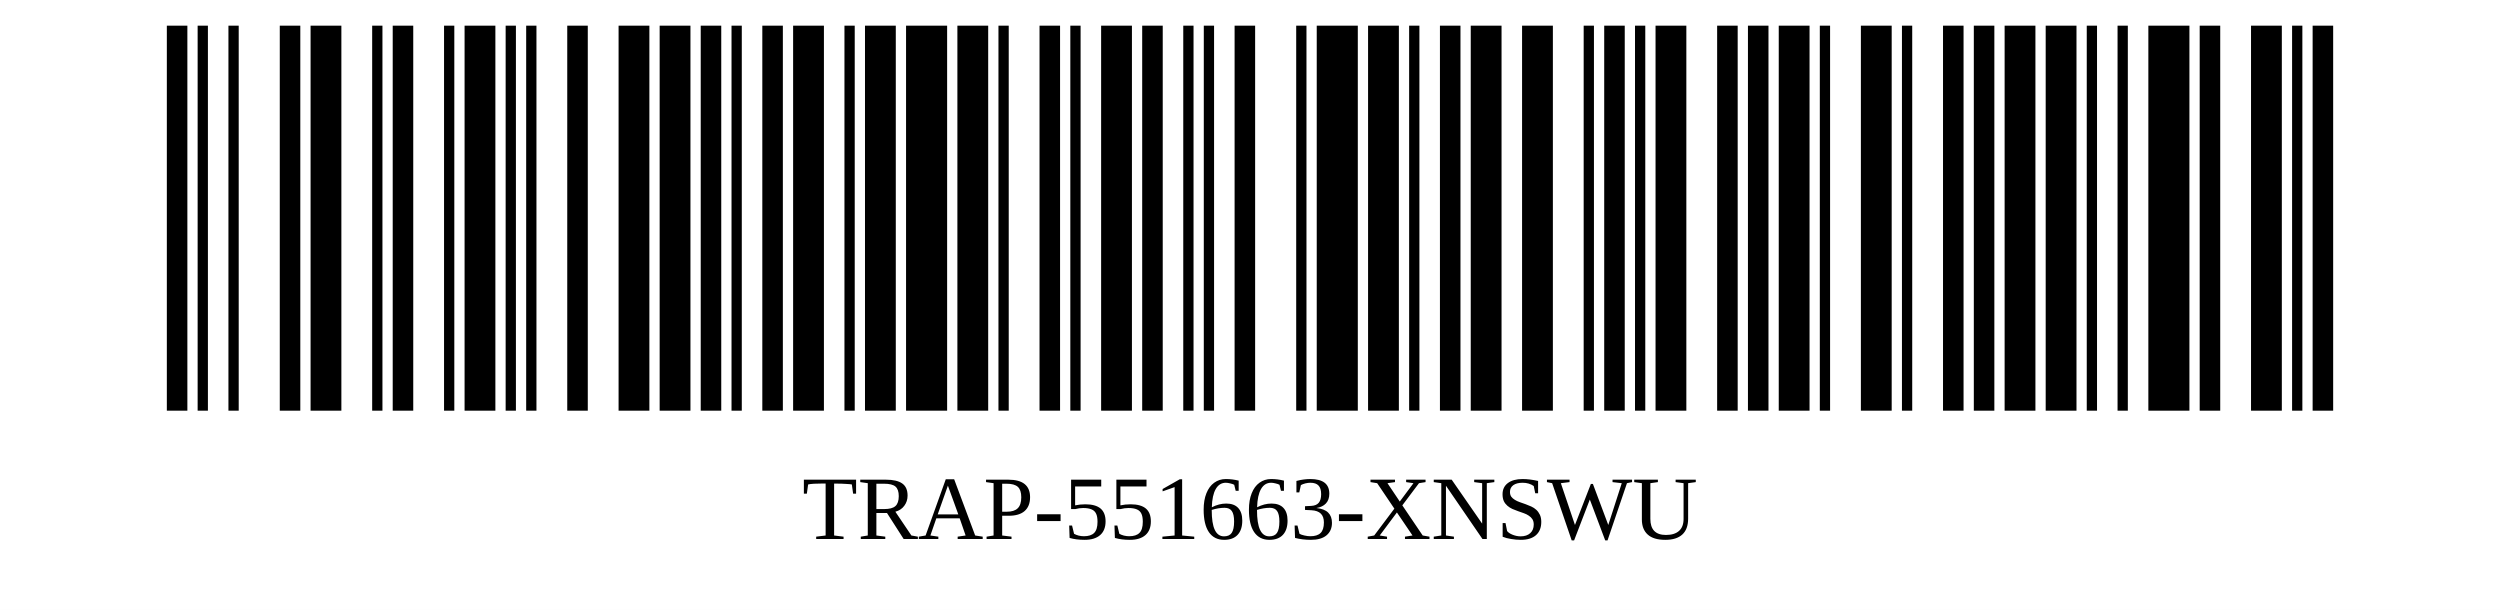
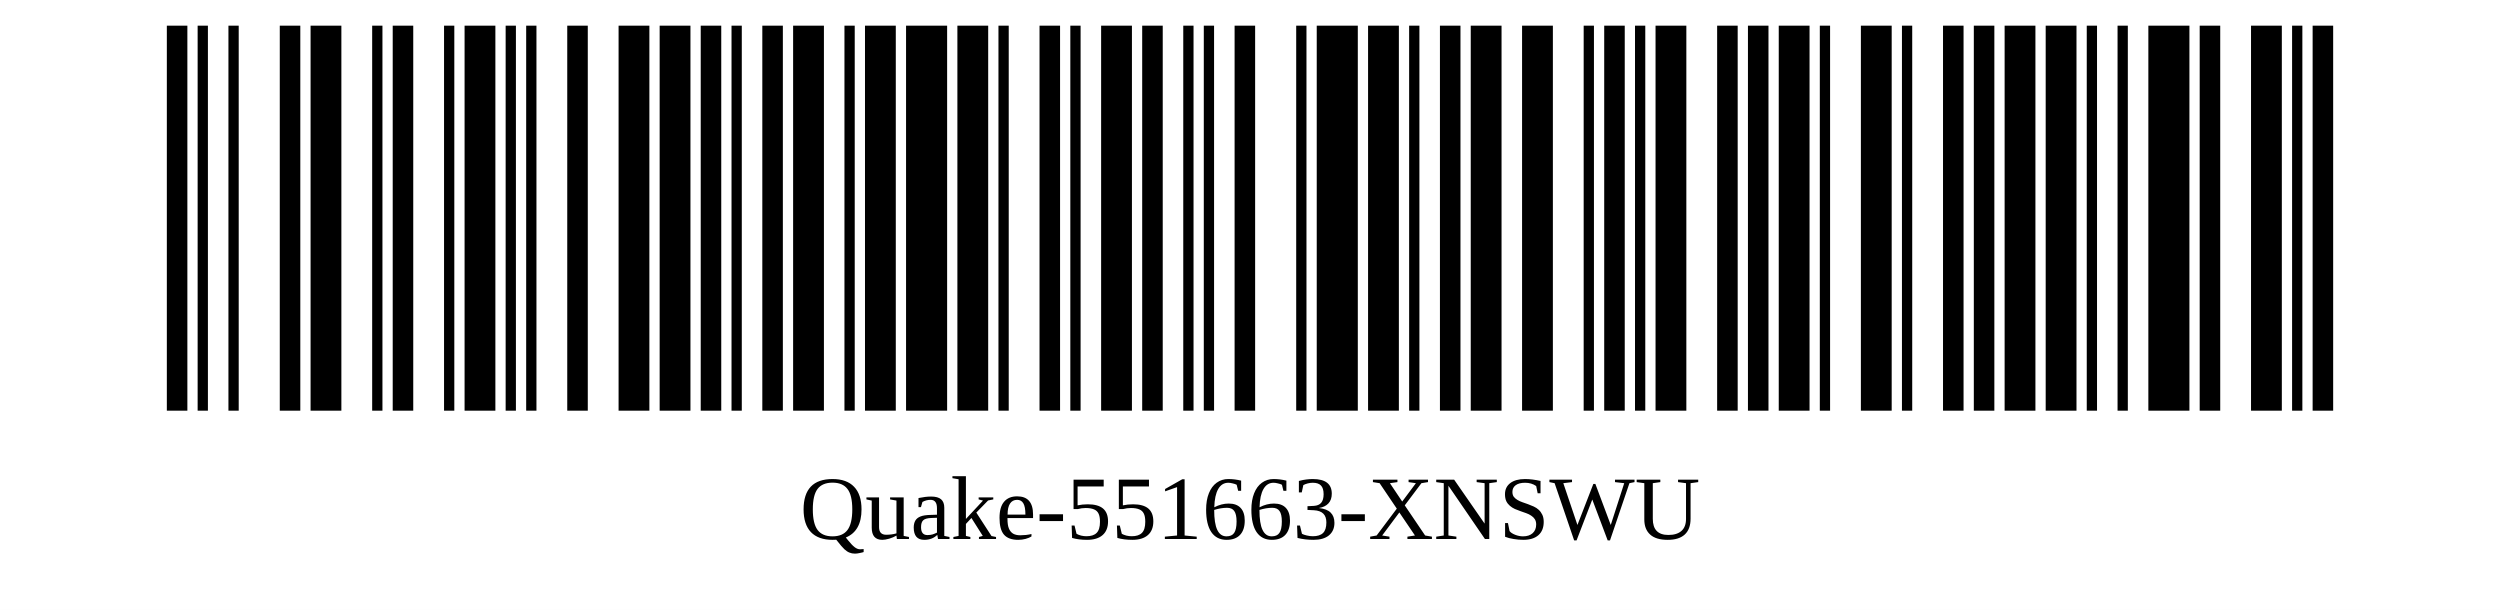
<svg xmlns="http://www.w3.org/2000/svg" version="1.1" width="97.400mm" height="23.764mm">
  <g id="barcode_group">
    <rect width="100%" height="100%" style="fill:white" />
    <rect x="6.500mm" y="1.000mm" width="0.800mm" height="15.000mm" style="fill:black;" />
    <rect x="7.700mm" y="1.000mm" width="0.400mm" height="15.000mm" style="fill:black;" />
    <rect x="8.900mm" y="1.000mm" width="0.400mm" height="15.000mm" style="fill:black;" />
    <rect x="10.900mm" y="1.000mm" width="0.800mm" height="15.000mm" style="fill:black;" />
    <rect x="12.100mm" y="1.000mm" width="1.200mm" height="15.000mm" style="fill:black;" />
    <rect x="14.500mm" y="1.000mm" width="0.400mm" height="15.000mm" style="fill:black;" />
    <rect x="15.300mm" y="1.000mm" width="0.800mm" height="15.000mm" style="fill:black;" />
    <rect x="17.300mm" y="1.000mm" width="0.400mm" height="15.000mm" style="fill:black;" />
    <rect x="18.100mm" y="1.000mm" width="1.200mm" height="15.000mm" style="fill:black;" />
    <rect x="19.700mm" y="1.000mm" width="0.400mm" height="15.000mm" style="fill:black;" />
    <rect x="20.500mm" y="1.000mm" width="0.400mm" height="15.000mm" style="fill:black;" />
    <rect x="22.100mm" y="1.000mm" width="0.800mm" height="15.000mm" style="fill:black;" />
    <rect x="24.100mm" y="1.000mm" width="1.200mm" height="15.000mm" style="fill:black;" />
    <rect x="25.700mm" y="1.000mm" width="1.200mm" height="15.000mm" style="fill:black;" />
    <rect x="27.300mm" y="1.000mm" width="0.800mm" height="15.000mm" style="fill:black;" />
    <rect x="28.500mm" y="1.000mm" width="0.400mm" height="15.000mm" style="fill:black;" />
    <rect x="29.700mm" y="1.000mm" width="0.800mm" height="15.000mm" style="fill:black;" />
    <rect x="30.900mm" y="1.000mm" width="1.200mm" height="15.000mm" style="fill:black;" />
    <rect x="32.900mm" y="1.000mm" width="0.400mm" height="15.000mm" style="fill:black;" />
    <rect x="33.700mm" y="1.000mm" width="1.200mm" height="15.000mm" style="fill:black;" />
    <rect x="35.300mm" y="1.000mm" width="1.600mm" height="15.000mm" style="fill:black;" />
    <rect x="37.300mm" y="1.000mm" width="1.200mm" height="15.000mm" style="fill:black;" />
    <rect x="38.900mm" y="1.000mm" width="0.400mm" height="15.000mm" style="fill:black;" />
    <rect x="40.500mm" y="1.000mm" width="0.800mm" height="15.000mm" style="fill:black;" />
    <rect x="41.700mm" y="1.000mm" width="0.400mm" height="15.000mm" style="fill:black;" />
    <rect x="42.900mm" y="1.000mm" width="1.200mm" height="15.000mm" style="fill:black;" />
    <rect x="44.500mm" y="1.000mm" width="0.800mm" height="15.000mm" style="fill:black;" />
    <rect x="46.100mm" y="1.000mm" width="0.400mm" height="15.000mm" style="fill:black;" />
    <rect x="46.900mm" y="1.000mm" width="0.400mm" height="15.000mm" style="fill:black;" />
    <rect x="48.100mm" y="1.000mm" width="0.800mm" height="15.000mm" style="fill:black;" />
    <rect x="50.500mm" y="1.000mm" width="0.400mm" height="15.000mm" style="fill:black;" />
    <rect x="51.300mm" y="1.000mm" width="1.600mm" height="15.000mm" style="fill:black;" />
    <rect x="53.300mm" y="1.000mm" width="1.200mm" height="15.000mm" style="fill:black;" />
    <rect x="54.900mm" y="1.000mm" width="0.400mm" height="15.000mm" style="fill:black;" />
    <rect x="56.100mm" y="1.000mm" width="0.800mm" height="15.000mm" style="fill:black;" />
    <rect x="57.300mm" y="1.000mm" width="1.200mm" height="15.000mm" style="fill:black;" />
    <rect x="59.300mm" y="1.000mm" width="1.200mm" height="15.000mm" style="fill:black;" />
    <rect x="61.700mm" y="1.000mm" width="0.400mm" height="15.000mm" style="fill:black;" />
    <rect x="62.500mm" y="1.000mm" width="0.800mm" height="15.000mm" style="fill:black;" />
    <rect x="63.700mm" y="1.000mm" width="0.400mm" height="15.000mm" style="fill:black;" />
    <rect x="64.500mm" y="1.000mm" width="1.200mm" height="15.000mm" style="fill:black;" />
    <rect x="66.900mm" y="1.000mm" width="0.800mm" height="15.000mm" style="fill:black;" />
    <rect x="68.100mm" y="1.000mm" width="0.800mm" height="15.000mm" style="fill:black;" />
    <rect x="69.300mm" y="1.000mm" width="1.200mm" height="15.000mm" style="fill:black;" />
    <rect x="70.900mm" y="1.000mm" width="0.400mm" height="15.000mm" style="fill:black;" />
    <rect x="72.500mm" y="1.000mm" width="1.200mm" height="15.000mm" style="fill:black;" />
    <rect x="74.100mm" y="1.000mm" width="0.400mm" height="15.000mm" style="fill:black;" />
    <rect x="75.700mm" y="1.000mm" width="0.800mm" height="15.000mm" style="fill:black;" />
    <rect x="76.900mm" y="1.000mm" width="0.800mm" height="15.000mm" style="fill:black;" />
    <rect x="78.100mm" y="1.000mm" width="1.200mm" height="15.000mm" style="fill:black;" />
    <rect x="79.700mm" y="1.000mm" width="1.200mm" height="15.000mm" style="fill:black;" />
    <rect x="81.300mm" y="1.000mm" width="0.400mm" height="15.000mm" style="fill:black;" />
    <rect x="82.500mm" y="1.000mm" width="0.400mm" height="15.000mm" style="fill:black;" />
    <rect x="83.700mm" y="1.000mm" width="1.600mm" height="15.000mm" style="fill:black;" />
    <rect x="85.700mm" y="1.000mm" width="0.800mm" height="15.000mm" style="fill:black;" />
    <rect x="87.700mm" y="1.000mm" width="1.200mm" height="15.000mm" style="fill:black;" />
    <rect x="89.300mm" y="1.000mm" width="0.400mm" height="15.000mm" style="fill:black;" />
    <rect x="90.100mm" y="1.000mm" width="0.800mm" height="15.000mm" style="fill:black;" />
-     <text x="48.700mm" y="21.000mm" style="fill:black;font-size:10pt;text-anchor:middle;">TRAP-551663-XNSWU</text>
+     <text x="48.700mm" y="21.000mm" style="fill:black;font-size:10pt;text-anchor:middle;">Quake-551663-XNSWU</text>
  </g>
</svg>
